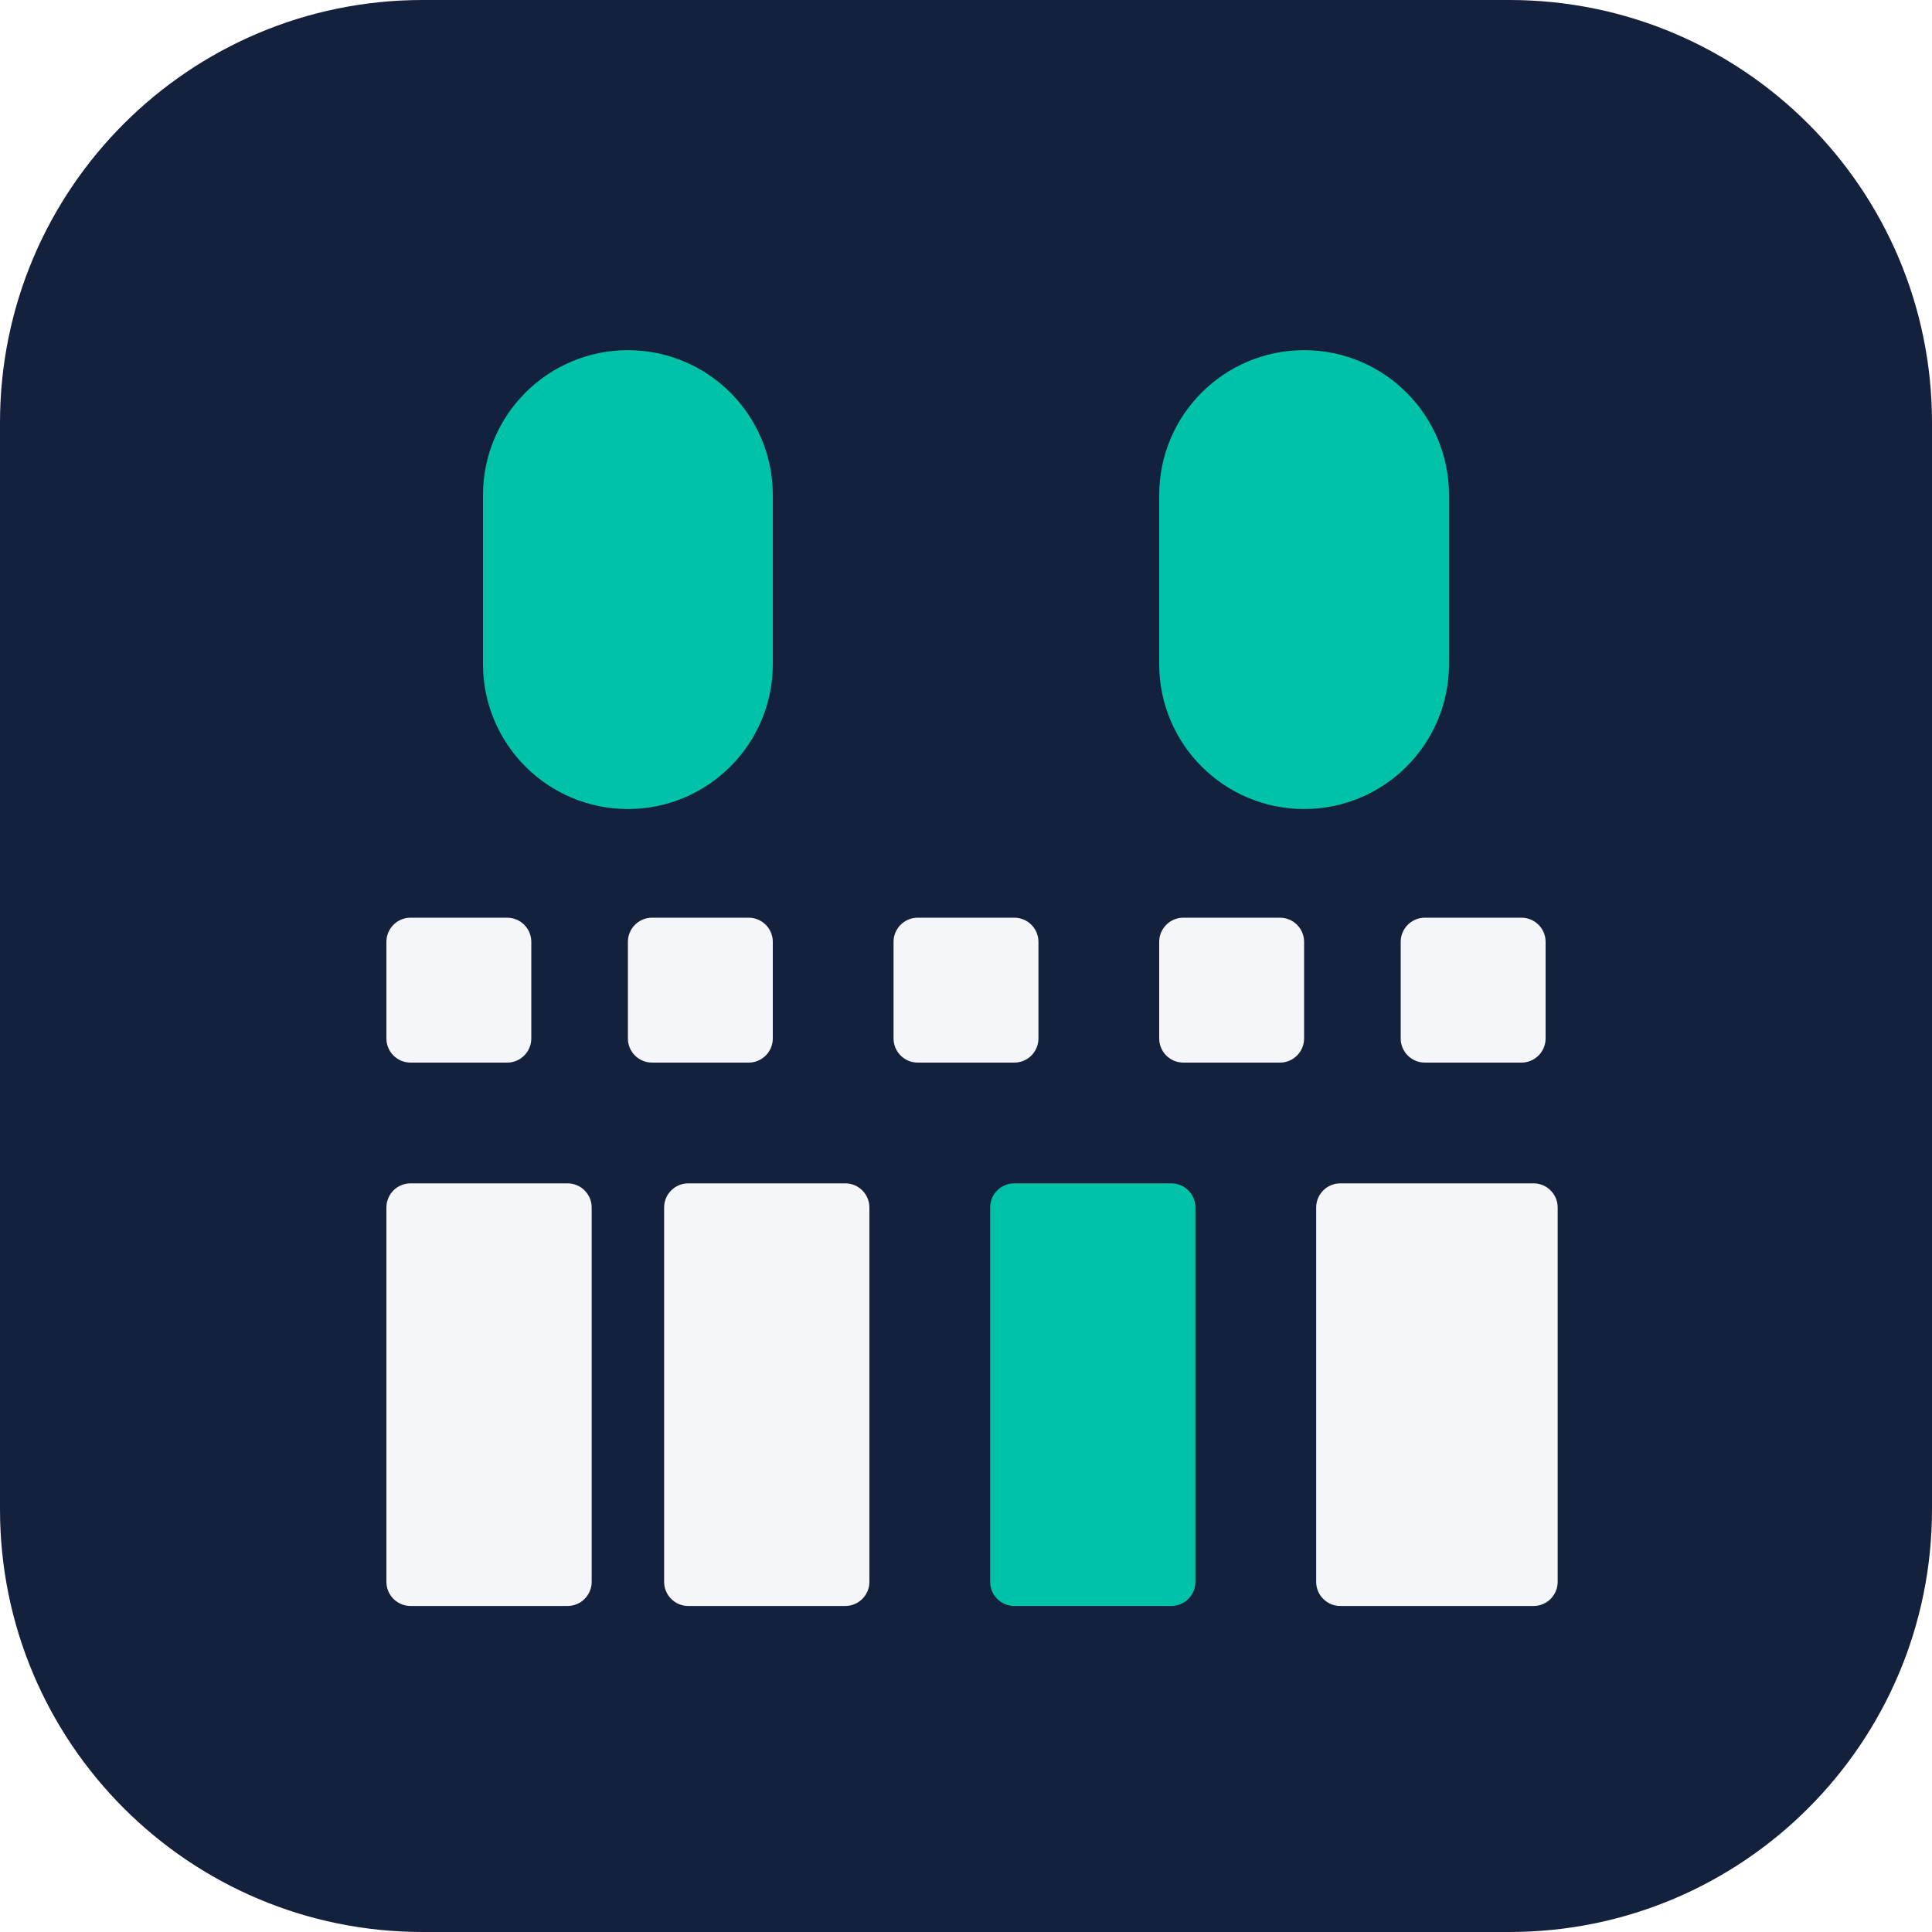
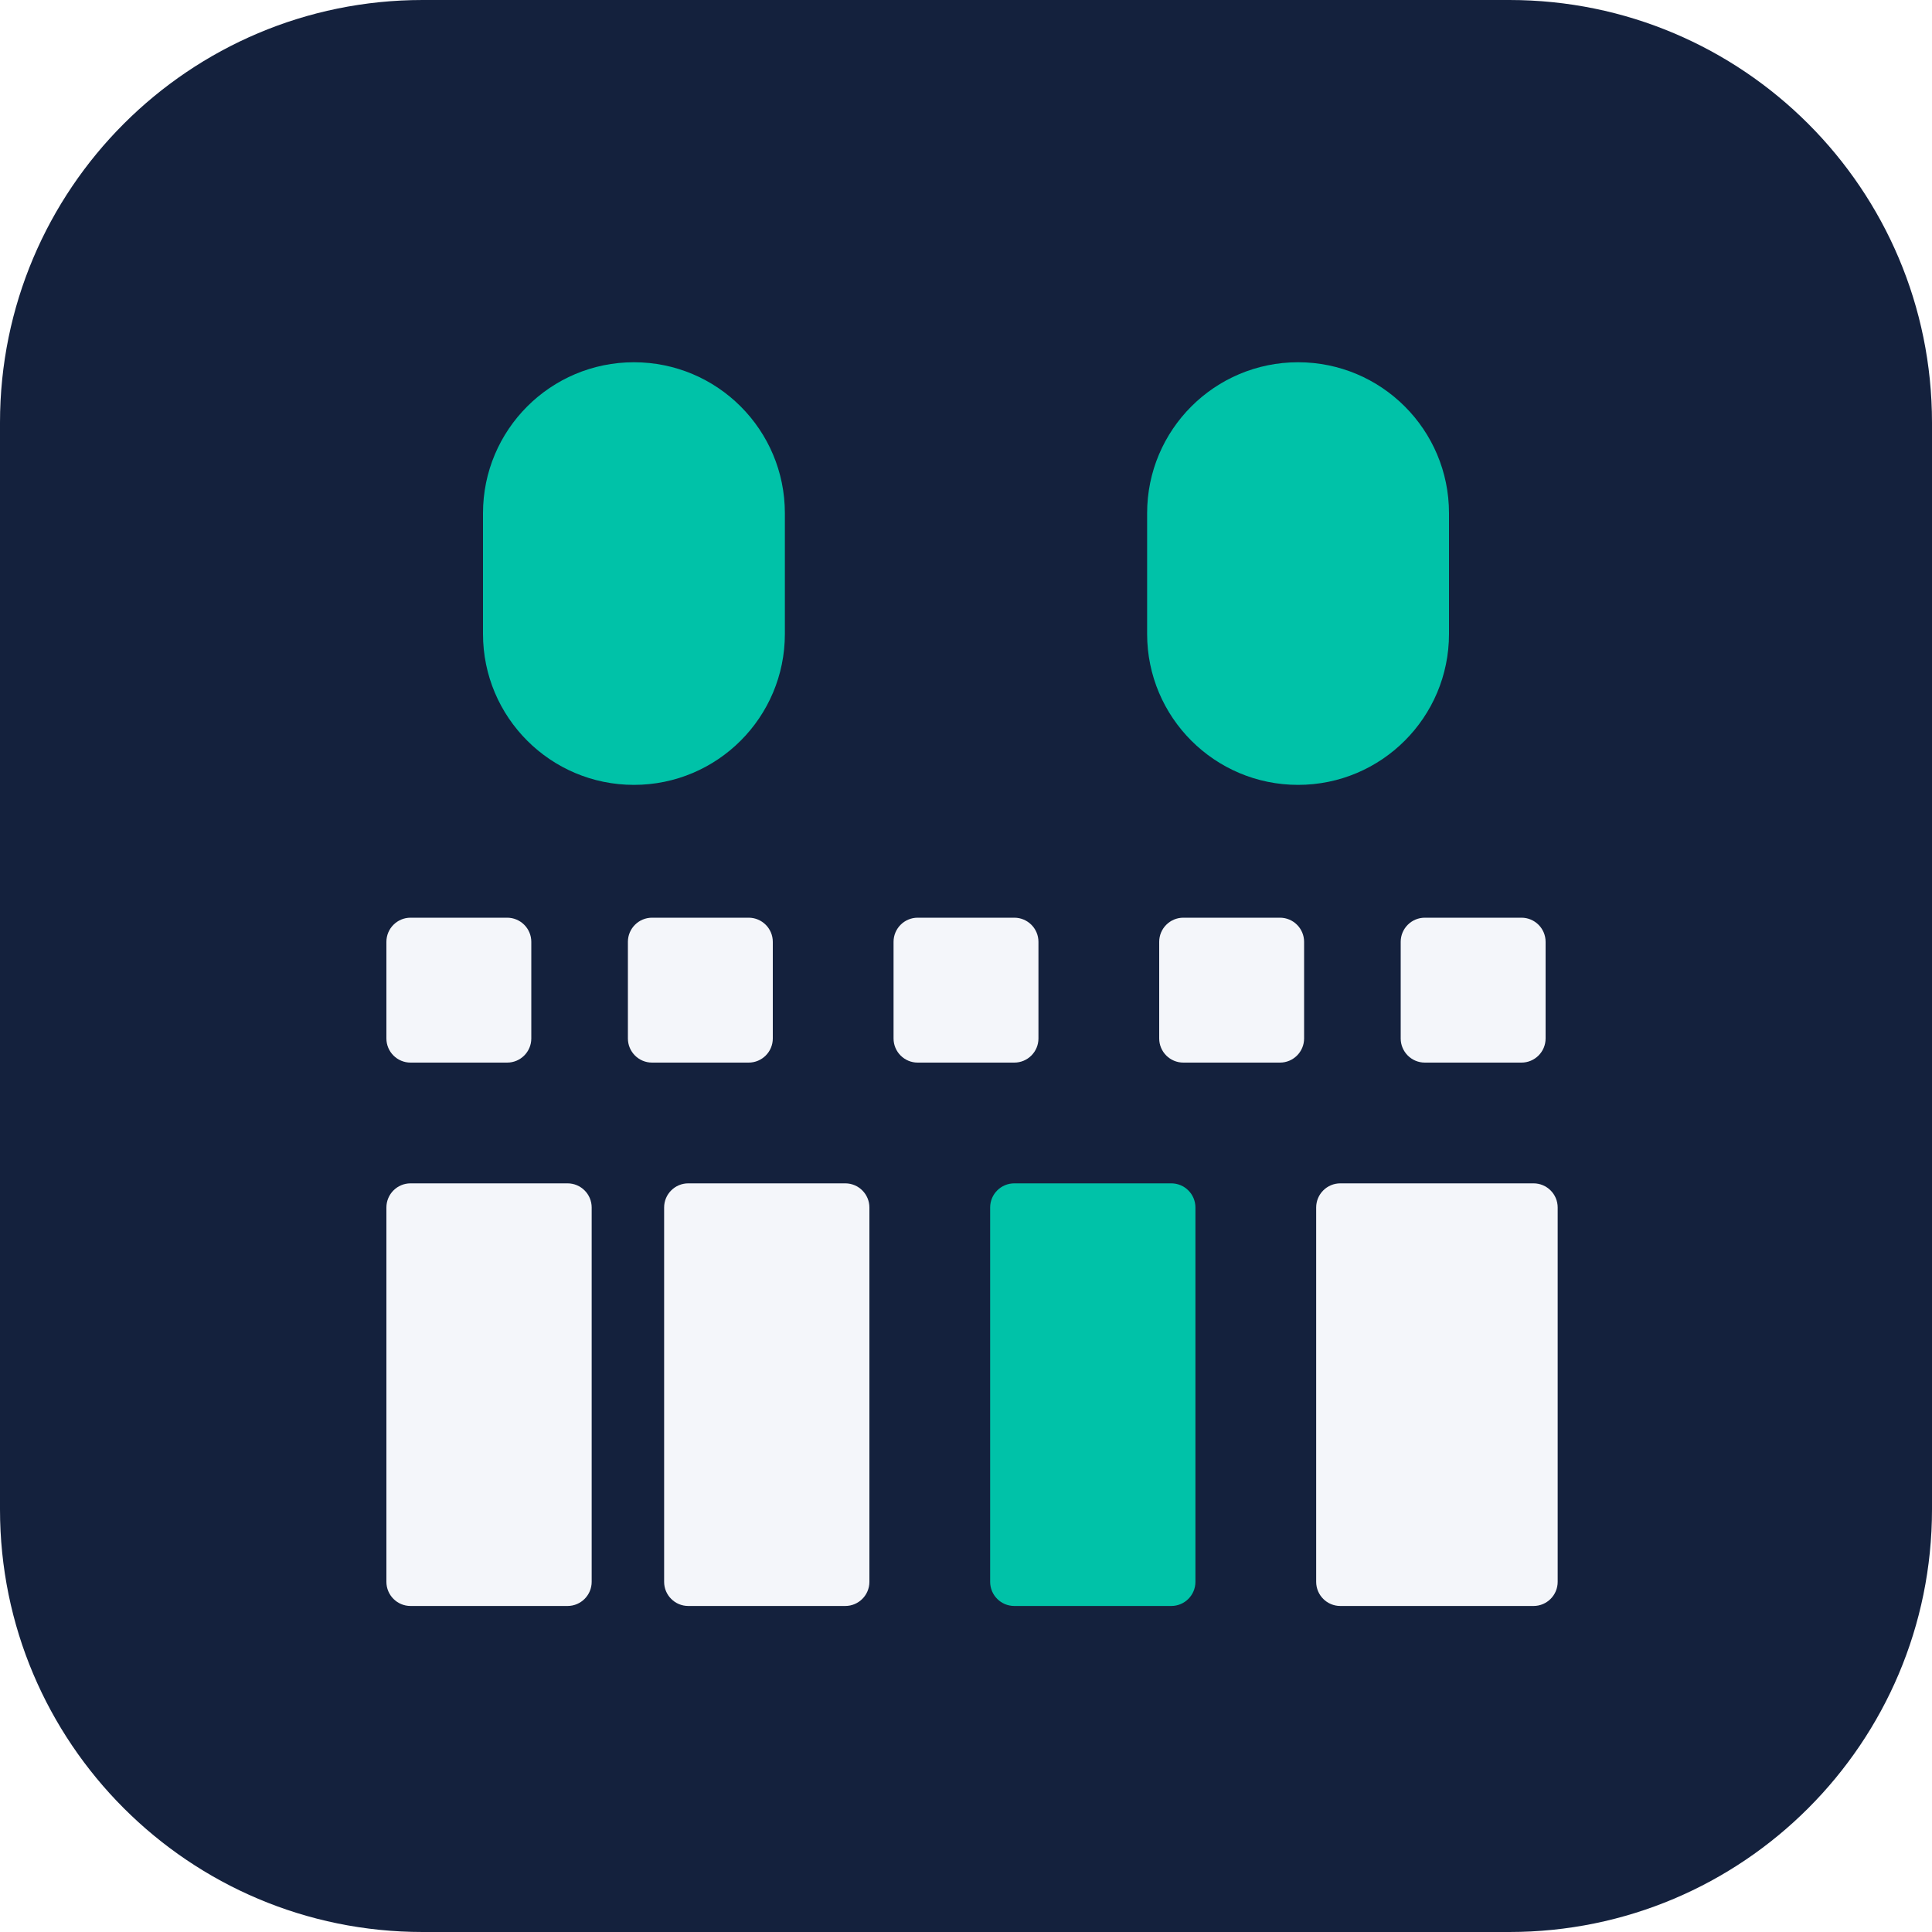
<svg xmlns="http://www.w3.org/2000/svg" width="32" height="32" viewBox="0 0 32 32" role="img" aria-label="botpasses">
  <rect width="32" height="32" rx="7" fill="#14213D" />
-   <rect x="8" y="5.8" width="4.8" height="7.6" rx="2.4" fill="#00C2A8" />
-   <rect x="19.2" y="5.8" width="4.8" height="7.6" rx="2.4" fill="#00C2A8" />
+   <rect x="8" y="6" width="5" height="7" rx="2.5" fill="#00C2A8" />
+   <rect x="19" y="6" width="5" height="7" rx="2.5" fill="#00C2A8" />
  <g fill="#F4F6FA">
    <rect x="6.4" y="15.2" width="2.4" height="2.4" rx="0.4" />
    <rect x="10.4" y="15.2" width="2.4" height="2.4" rx="0.4" />
    <rect x="14.8" y="15.2" width="2.4" height="2.4" rx="0.4" />
    <rect x="19.2" y="15.2" width="2.4" height="2.4" rx="0.4" />
    <rect x="23.2" y="15.2" width="2.4" height="2.4" rx="0.4" />
  </g>
  <g fill="#F4F6FA">
    <rect x="6.4" y="19.6" width="3.4" height="7" rx="0.4" />
    <rect x="11" y="19.6" width="3.4" height="7" rx="0.4" />
    <rect x="21.8" y="19.6" width="4" height="7" rx="0.4" />
  </g>
  <rect x="16.4" y="19.6" width="3.4" height="7" rx="0.4" fill="#00C2A8" />
</svg>
